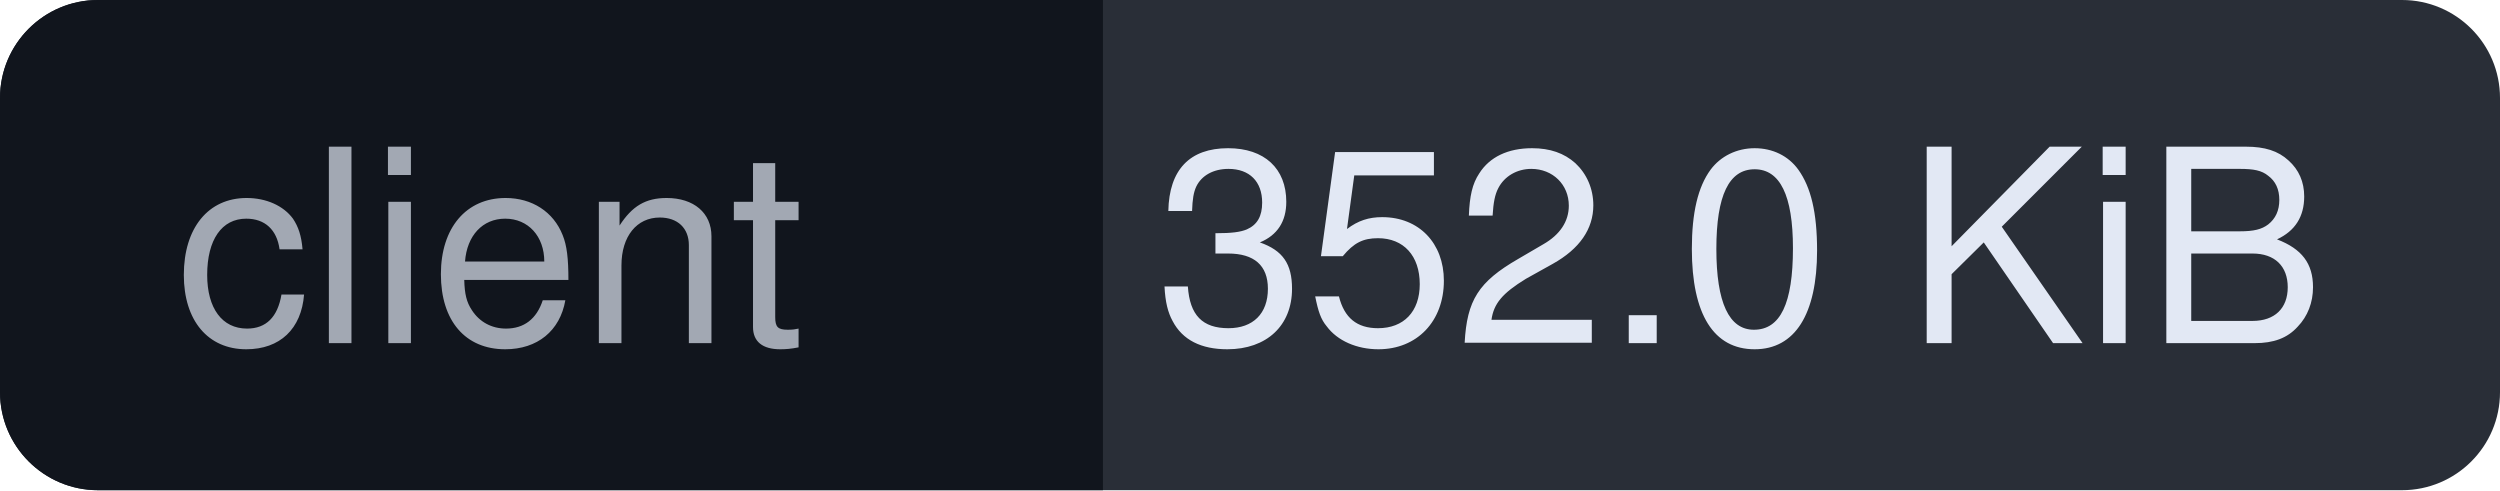
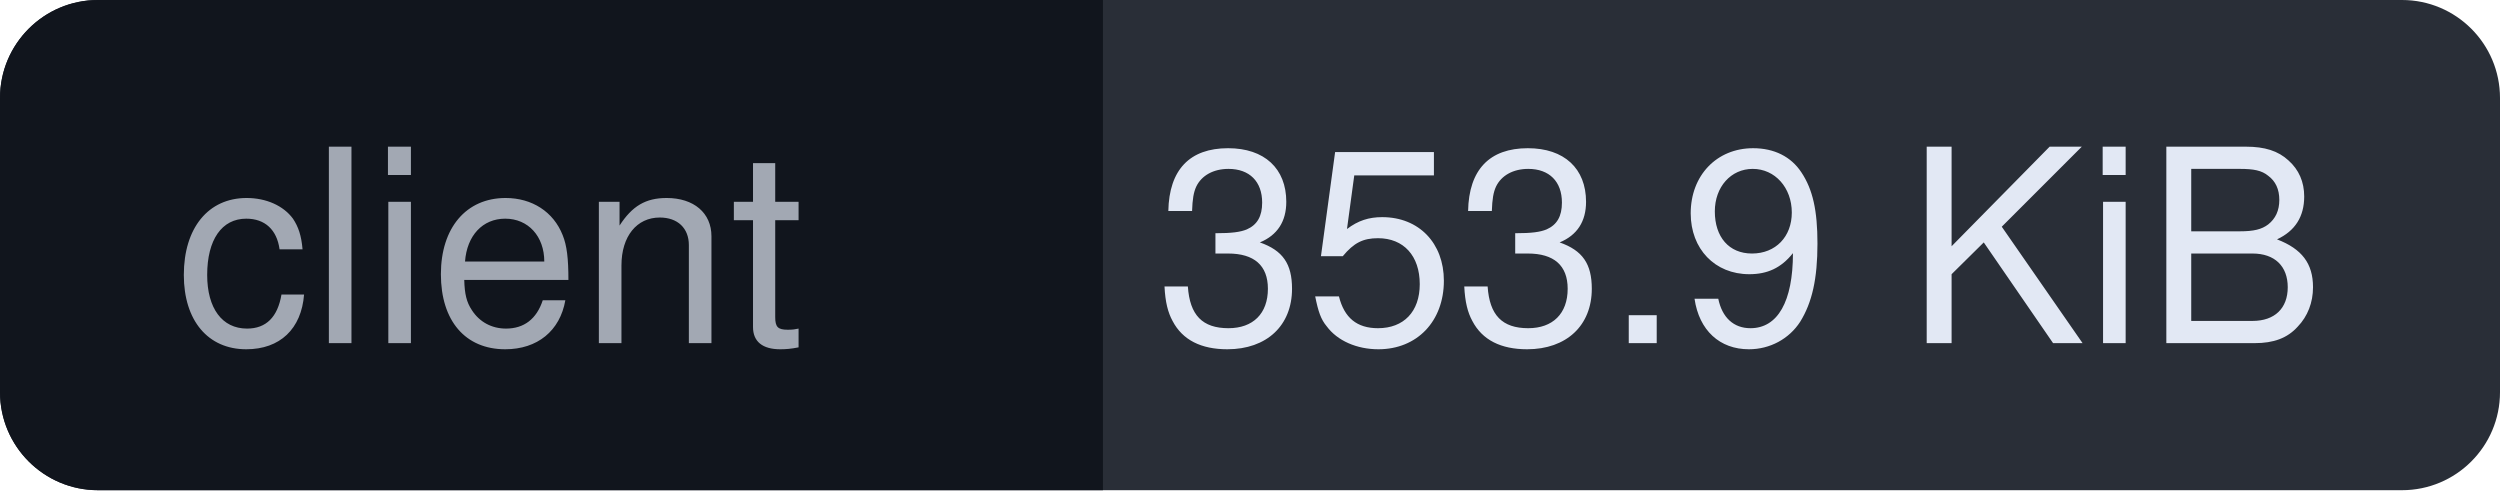
- <svg xmlns="http://www.w3.org/2000/svg" width="102" height="20" role="img" aria-label="client: 352.0 KiB">
+ <svg xmlns="http://www.w3.org/2000/svg" width="102" height="20" role="img" aria-label="client: 353.9 KiB">
  <rect width="102" height="20" rx="4" fill="#292e37" />
  <path d="M0 4a4 4 0 0 1 4-4h41v20H4a4 4 0 0 1-4-4z" fill="#11151d" />
  <g font-family="system-ui,-apple-system,Segoe UI,Helvetica,Arial,sans-serif" font-size="11" text-anchor="middle">
    <text x="20" y="14" fill="#a2a8b3">client</text>
-     <text x="71" y="14" fill="#e2e8f4">352.0 KiB</text>
+     <text x="71" y="14" fill="#e2e8f4">353.9 KiB</text>
  </g>
</svg>
